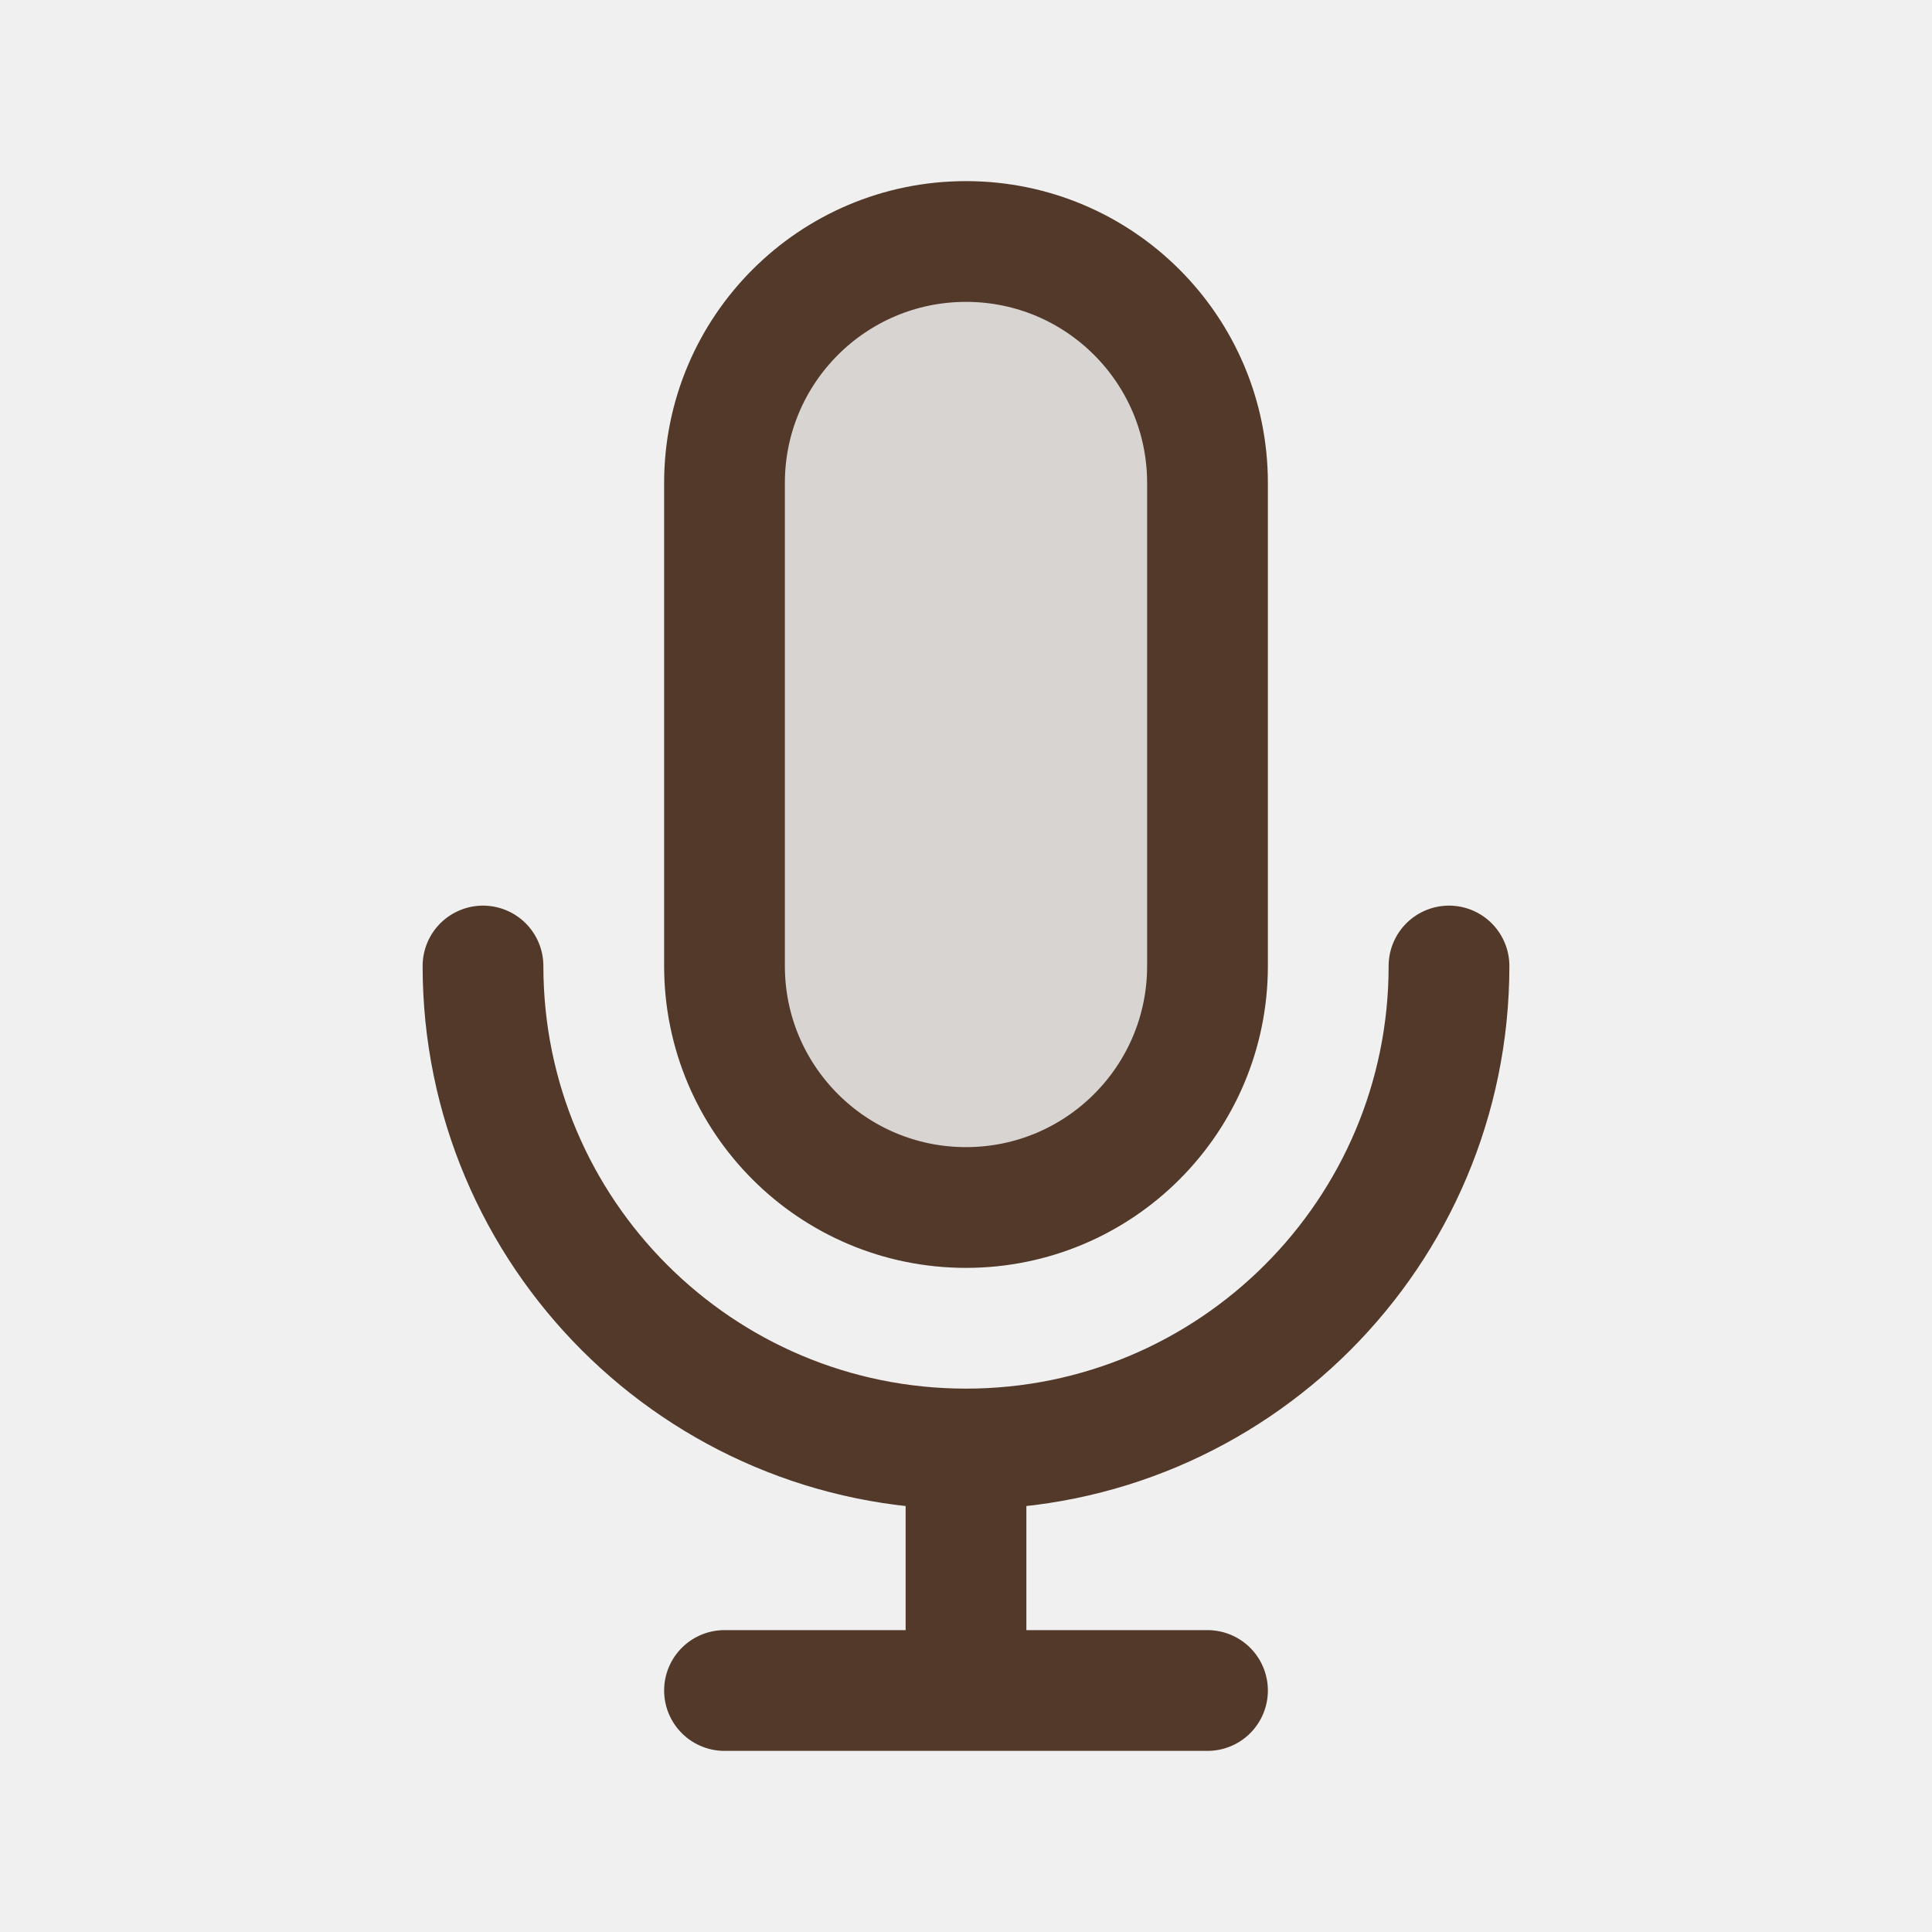
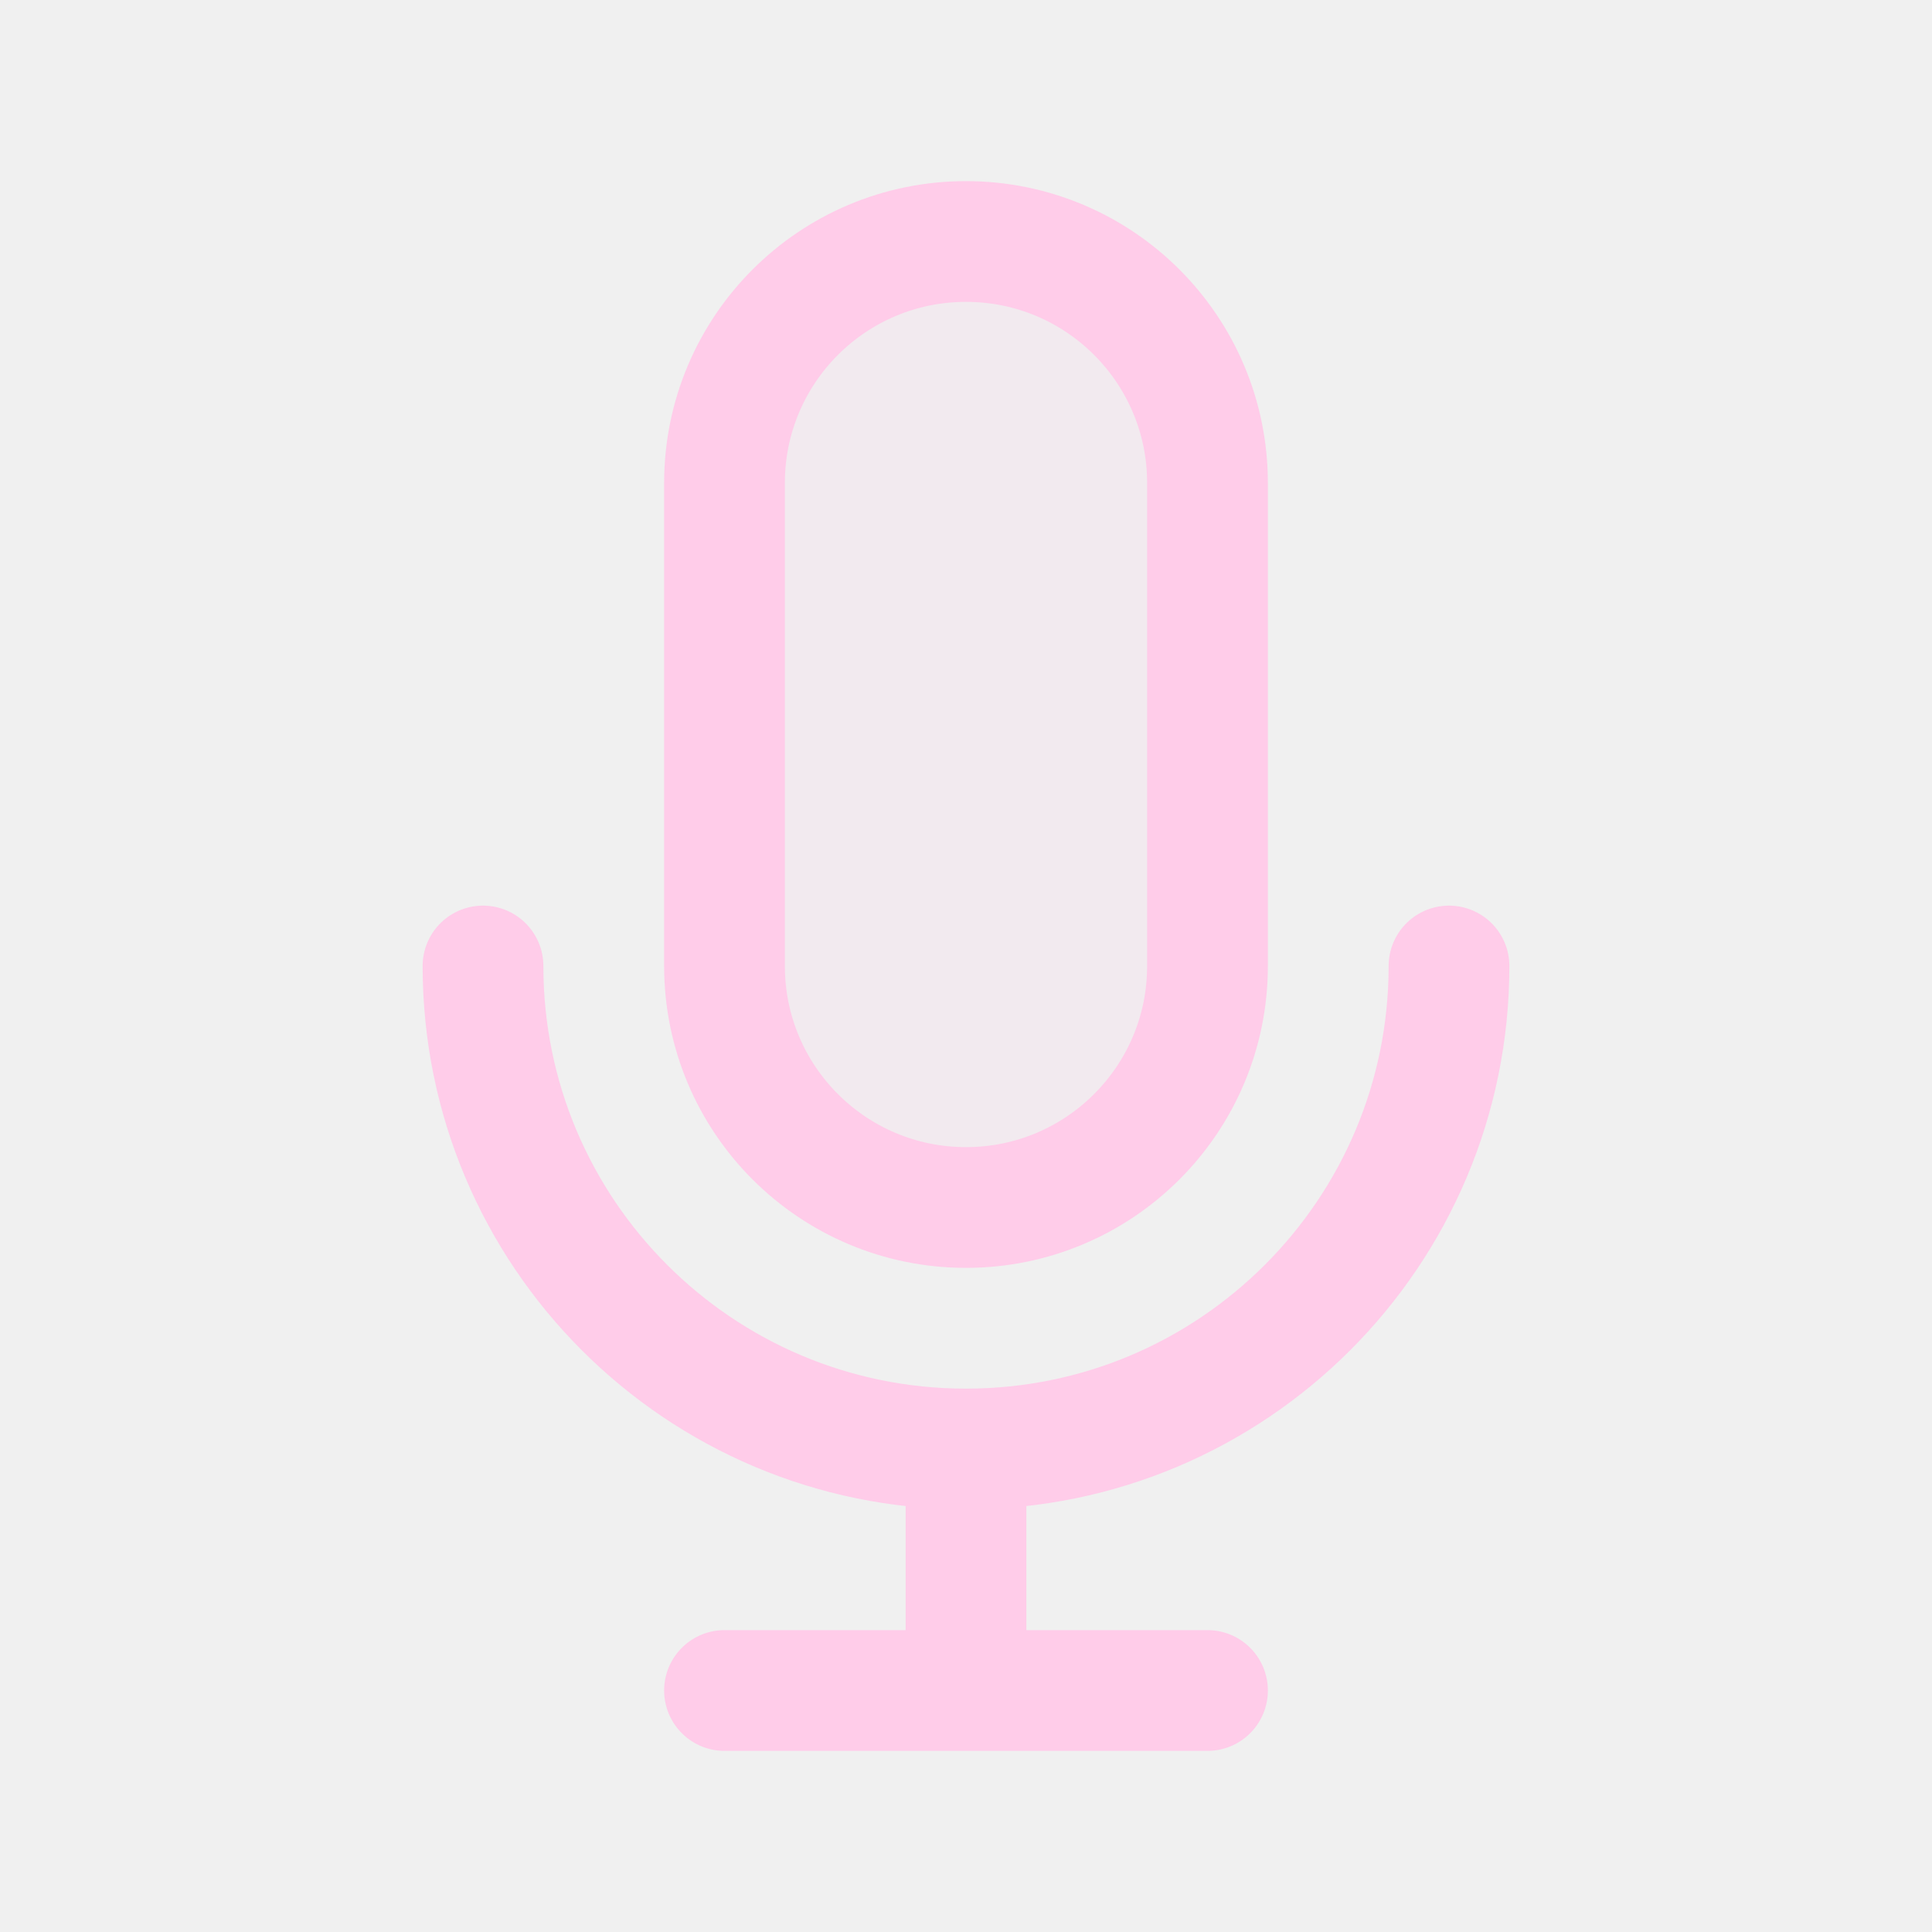
<svg width="120px" height="120px" viewBox="0 0 24 24" fill="none">
  <g id="bgCarrier" stroke-width="0" />
  <g id="tracerCarrier" stroke-linecap="round" stroke-linejoin="round" />
  <g id="iconCarrier">
-     <path opacity="0.15" d="M9 6C9 4.343 10.343 3 12 3C13.657 3 15 4.343 15 6V12C15 13.657 13.657 15 12 15C10.343 15 9 13.657 9 12V6Z" fill="#523929" style="--darkreader-inline-fill: #000000;" data-darkreader-inline-fill="" />
-     <path d="M18 12C18 15.314 15.314 18 12 18M12 18C8.686 18 6 15.314 6 12M12 18V21M12 21H15M12 21H9M15 6V12C15 13.657 13.657 15 12 15C10.343 15 9 13.657 9 12V6C9 4.343 10.343 3 12 3C13.657 3 15 4.343 15 6Z" stroke="#523929" stroke-width="1.5" stroke-linecap="round" stroke-linejoin="round" style="--darkreader-inline-stroke: #ffffff;" data-darkreader-inline-stroke="" />
+     <path opacity="0.15" d="M9 6C9 4.343 10.343 3 12 3C13.657 3 15 4.343 15 6V12C15 13.657 13.657 15 12 15C10.343 15 9 13.657 9 12V6Z" fill="#FFCCE9" style="--darkreader-inline-fill: #000000;" data-darkreader-inline-fill="" />
+     <path d="M18 12C18 15.314 15.314 18 12 18M12 18C8.686 18 6 15.314 6 12M12 18V21M12 21H15M12 21H9M15 6V12C15 13.657 13.657 15 12 15C10.343 15 9 13.657 9 12V6C9 4.343 10.343 3 12 3C13.657 3 15 4.343 15 6Z" stroke="#FFCCE9" stroke-width="1.5" stroke-linecap="round" stroke-linejoin="round" style="--darkreader-inline-stroke: #ffffff;" data-darkreader-inline-stroke="" />
  </g>
</svg>
